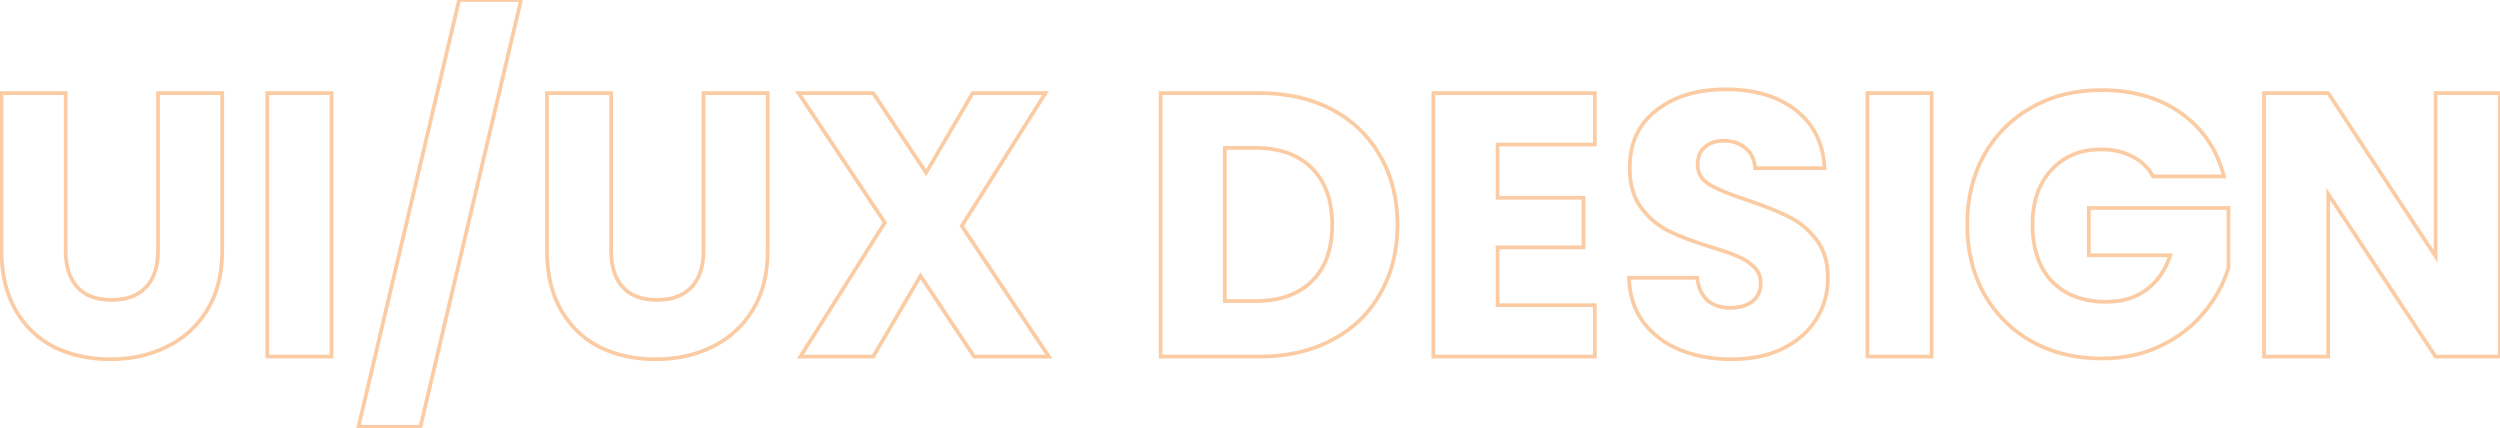
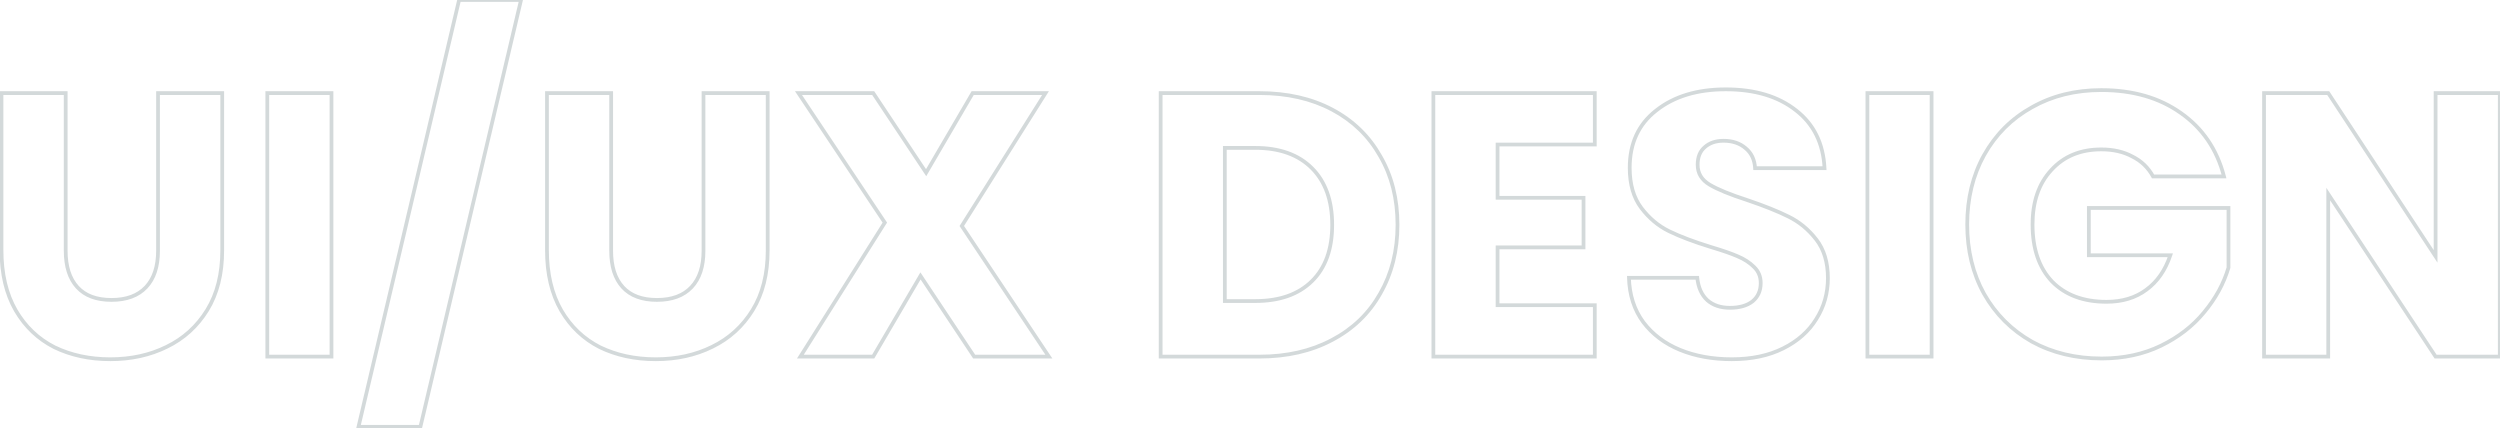
<svg xmlns="http://www.w3.org/2000/svg" width="1332" height="228" viewBox="0 0 1332 228" fill="none">
-   <path d="M35 49.6H36V48.6H35V49.6ZM41.2 153L40.461 153.674L41.2 153ZM77.8 153L78.528 153.685L77.8 153ZM84.2 49.6V48.6H83.2V49.6H84.2ZM118.4 49.6H119.4V48.6H118.4V49.6ZM110.4 165.2L111.252 165.724L110.4 165.2ZM88.8 184.8L88.363 183.9L88.358 183.903L88.8 184.8ZM29 185L28.547 185.892L28.555 185.896L28.564 185.9L29 185ZM8.4 165.4L7.533 165.899L7.537 165.905L8.4 165.4ZM0.8 49.6V48.6H-0.2V49.6H0.8ZM34 49.6L34 133.6H36L36 49.6H34ZM34 133.6C34 142.156 36.106 148.897 40.461 153.674L41.939 152.326C38.027 148.036 36 141.844 36 133.6H34ZM40.461 153.674C44.837 158.473 51.209 160.8 59.4 160.8V158.8C51.591 158.8 45.83 156.593 41.939 152.326L40.461 153.674ZM59.4 160.8C67.593 160.8 74.022 158.473 78.528 153.685L77.072 152.315C73.044 156.594 67.207 158.8 59.4 158.8V160.8ZM78.528 153.685C83.023 148.91 85.2 142.164 85.2 133.6H83.2C83.2 141.836 81.11 148.024 77.072 152.315L78.528 153.685ZM85.2 133.6L85.2 49.6H83.2L83.2 133.6H85.2ZM84.2 50.6H118.4V48.6H84.2V50.6ZM117.4 49.6L117.4 133.4H119.4L119.4 49.6H117.4ZM117.4 133.4C117.4 145.791 114.764 156.2 109.548 164.676L111.252 165.724C116.702 156.867 119.4 146.076 119.4 133.4H117.4ZM109.548 164.676C104.314 173.182 97.257 179.584 88.363 183.9L89.237 185.7C98.476 181.216 105.82 174.551 111.252 165.724L109.548 164.676ZM88.358 183.903C79.577 188.228 69.731 190.4 58.8 190.4L58.8 192.4C70.003 192.4 80.156 190.172 89.242 185.697L88.358 183.903ZM58.8 190.4C47.864 190.4 38.083 188.293 29.436 184.1L28.564 185.9C37.517 190.241 47.602 192.4 58.8 192.4L58.8 190.4ZM29.453 184.108C20.963 179.798 14.236 173.402 9.263 164.895L7.537 165.905C12.697 174.731 19.704 181.402 28.547 185.892L29.453 184.108ZM9.267 164.901C4.306 156.285 1.8 145.799 1.8 133.4H-0.2C-0.2 146.068 2.361 156.915 7.533 165.899L9.267 164.901ZM1.8 133.4L1.8 49.6H-0.2L-0.2 133.4H1.8ZM0.8 50.6L35 50.6V48.6L0.8 48.6V50.6ZM176.616 49.6H177.616V48.6H176.616V49.6ZM176.616 190V191H177.616V190H176.616ZM142.416 190H141.416V191H142.416V190ZM142.416 49.6V48.6H141.416V49.6H142.416ZM175.616 49.6L175.616 190H177.616L177.616 49.6H175.616ZM176.616 189H142.416V191H176.616V189ZM143.416 190L143.416 49.6H141.416L141.416 190H143.416ZM142.416 50.6H176.616V48.6H142.416V50.6ZM277.6 -9.53674e-06L278.573 0.229L278.863 -1H277.6V-9.53674e-06ZM224 227.4V228.4H224.792L224.973 227.629L224 227.4ZM191 227.4L190.027 227.171L189.737 228.4H191V227.4ZM244.6 -9.53674e-06V-1H243.808L243.627 -0.229L244.6 -9.53674e-06ZM276.627 -0.229L223.027 227.171L224.973 227.629L278.573 0.229L276.627 -0.229ZM224 226.4H191V228.4H224V226.4ZM191.973 227.629L245.573 0.229L243.627 -0.229L190.027 227.171L191.973 227.629ZM244.6 1L277.6 1V-1L244.6 -1V1ZM325.625 49.6H326.625V48.6H325.625V49.6ZM331.825 153L331.086 153.674L331.825 153ZM368.425 153L369.153 153.685L368.425 153ZM374.825 49.6V48.6H373.825V49.6H374.825ZM409.025 49.6H410.025V48.6H409.025V49.6ZM401.025 165.2L401.877 165.724L401.025 165.2ZM379.425 184.8L378.988 183.9L378.983 183.903L379.425 184.8ZM319.625 185L319.172 185.892L319.18 185.896L319.189 185.9L319.625 185ZM299.025 165.4L298.158 165.899L298.162 165.905L299.025 165.4ZM291.425 49.6V48.6H290.425V49.6H291.425ZM324.625 49.6V133.6H326.625V49.6H324.625ZM324.625 133.6C324.625 142.156 326.731 148.897 331.086 153.674L332.564 152.326C328.652 148.036 326.625 141.844 326.625 133.6H324.625ZM331.086 153.674C335.462 158.473 341.834 160.8 350.025 160.8V158.8C342.216 158.8 336.454 156.593 332.564 152.326L331.086 153.674ZM350.025 160.8C358.218 160.8 364.647 158.473 369.153 153.685L367.697 152.315C363.669 156.594 357.832 158.8 350.025 158.8V160.8ZM369.153 153.685C373.648 148.91 375.825 142.164 375.825 133.6H373.825C373.825 141.836 371.735 148.024 367.697 152.315L369.153 153.685ZM375.825 133.6V49.6H373.825V133.6H375.825ZM374.825 50.6L409.025 50.6V48.6L374.825 48.6V50.6ZM408.025 49.6V133.4H410.025V49.6H408.025ZM408.025 133.4C408.025 145.791 405.389 156.2 400.173 164.676L401.877 165.724C407.327 156.867 410.025 146.076 410.025 133.4H408.025ZM400.173 164.676C394.939 173.182 387.882 179.584 378.988 183.9L379.862 185.7C389.101 181.216 396.445 174.551 401.877 165.724L400.173 164.676ZM378.983 183.903C370.202 188.228 360.356 190.4 349.425 190.4V192.4C360.628 192.4 370.781 190.172 379.867 185.697L378.983 183.903ZM349.425 190.4C338.489 190.4 328.708 188.293 320.061 184.1L319.189 185.9C328.142 190.241 338.227 192.4 349.425 192.4V190.4ZM320.078 184.108C311.588 179.798 304.861 173.402 299.888 164.895L298.162 165.905C303.322 174.731 310.329 181.402 319.172 185.892L320.078 184.108ZM299.892 164.901C294.931 156.285 292.425 145.799 292.425 133.4H290.425C290.425 146.068 292.986 156.915 298.158 165.899L299.892 164.901ZM292.425 133.4V49.6H290.425V133.4H292.425ZM291.425 50.6L325.625 50.6V48.6L291.425 48.6V50.6ZM519.041 190L518.208 190.554L518.505 191H519.041V190ZM490.441 147L491.273 146.446L490.387 145.114L489.578 146.494L490.441 147ZM465.241 190V191H465.814L466.103 190.506L465.241 190ZM426.441 190L425.595 189.467L424.628 191H426.441V190ZM471.441 118.6L472.287 119.133L472.632 118.585L472.273 118.045L471.441 118.6ZM425.441 49.6V48.6H423.572L424.609 50.155L425.441 49.6ZM465.241 49.6L466.073 49.046L465.777 48.6H465.241V49.6ZM493.441 92L492.608 92.554L493.495 93.888L494.304 92.505L493.441 92ZM518.241 49.6V48.6H517.667L517.377 49.095L518.241 49.6ZM557.041 49.6L557.887 50.133L558.852 48.6H557.041V49.6ZM512.441 120.4L511.595 119.867L511.249 120.415L511.609 120.955L512.441 120.4ZM558.841 190V191H560.709L559.673 189.445L558.841 190ZM519.873 189.446L491.273 146.446L489.608 147.554L518.208 190.554L519.873 189.446ZM489.578 146.494L464.378 189.494L466.103 190.506L491.303 147.506L489.578 146.494ZM465.241 189L426.441 189V191L465.241 191V189ZM427.287 190.533L472.287 119.133L470.595 118.067L425.595 189.467L427.287 190.533ZM472.273 118.045L426.273 49.045L424.609 50.155L470.609 119.155L472.273 118.045ZM425.441 50.6H465.241V48.6H425.441V50.6ZM464.408 50.154L492.608 92.554L494.273 91.446L466.073 49.046L464.408 50.154ZM494.304 92.505L519.104 50.105L517.377 49.095L492.577 91.495L494.304 92.505ZM518.241 50.6H557.041V48.6H518.241V50.6ZM556.195 49.067L511.595 119.867L513.287 120.933L557.887 50.133L556.195 49.067ZM511.609 120.955L558.009 190.555L559.673 189.445L513.273 119.845L511.609 120.955ZM558.841 189H519.041V191H558.841V189ZM709.792 58.4L710.261 57.517L709.792 58.4ZM735.392 83.2L734.521 83.69L734.524 83.697L734.528 83.703L735.392 83.2ZM735.392 156.4L734.525 155.902L734.521 155.91L735.392 156.4ZM709.592 181.2L709.128 180.314L709.124 180.316L709.592 181.2ZM618.392 190H617.392V191H618.392V190ZM618.392 49.6V48.6H617.392V49.6H618.392ZM652.592 78.8V77.8L651.592 77.8V78.8L652.592 78.8ZM652.592 160.4H651.592V161.4H652.592V160.4ZM670.992 50.6C685.659 50.6 698.425 53.506 709.324 59.283L710.261 57.517C699.026 51.561 685.926 48.6 670.992 48.6V50.6ZM709.324 59.283C720.225 65.063 728.617 73.195 734.521 83.69L736.264 82.71C730.168 71.872 721.492 63.471 710.261 57.517L709.324 59.283ZM734.528 83.703C740.561 94.064 743.592 106.085 743.592 119.8H745.592C745.592 105.781 742.49 93.403 736.256 82.697L734.528 83.703ZM743.592 119.8C743.592 133.379 740.562 145.404 734.525 155.902L736.259 156.898C742.489 146.063 745.592 133.688 745.592 119.8H743.592ZM734.521 155.91C728.619 166.402 720.163 174.534 709.128 180.314L710.056 182.086C721.421 176.133 730.166 167.731 736.264 156.89L734.521 155.91ZM709.124 180.316C698.224 186.095 685.523 189 670.992 189V191C685.794 191 698.827 188.039 710.061 182.084L709.124 180.316ZM670.992 189H618.392V191H670.992V189ZM619.392 190V49.6H617.392V190H619.392ZM618.392 50.6L670.992 50.6V48.6L618.392 48.6V50.6ZM668.792 161.4C681.91 161.4 692.257 157.812 699.693 150.514L698.292 149.086C691.327 155.922 681.541 159.4 668.792 159.4V161.4ZM699.693 150.514C707.134 143.21 710.792 132.922 710.792 119.8H708.792C708.792 132.544 705.25 142.257 698.292 149.086L699.693 150.514ZM710.792 119.8C710.792 106.677 707.134 96.328 699.699 88.893L698.285 90.307C705.25 97.272 708.792 107.057 708.792 119.8H710.792ZM699.699 88.893C692.265 81.458 681.915 77.8 668.792 77.8V79.8C681.536 79.8 691.32 83.342 698.285 90.307L699.699 88.893ZM668.792 77.8H652.592V79.8H668.792V77.8ZM651.592 78.8V160.4H653.592V78.8L651.592 78.8ZM652.592 161.4H668.792V159.4H652.592V161.4ZM797.905 77V76H796.905V77H797.905ZM797.905 105.4H796.905V106.4H797.905V105.4ZM843.705 105.4H844.705V104.4H843.705V105.4ZM843.705 131.8V132.8H844.705V131.8H843.705ZM797.905 131.8V130.8H796.905V131.8H797.905ZM797.905 162.6H796.905V163.6H797.905V162.6ZM849.705 162.6H850.705V161.6H849.705V162.6ZM849.705 190V191H850.705V190H849.705ZM763.705 190H762.705V191H763.705V190ZM763.705 49.6V48.6H762.705V49.6H763.705ZM849.705 49.6H850.705V48.6H849.705V49.6ZM849.705 77V78H850.705V77H849.705ZM796.905 77V105.4H798.905V77H796.905ZM797.905 106.4H843.705V104.4H797.905V106.4ZM842.705 105.4V131.8H844.705V105.4H842.705ZM843.705 130.8H797.905V132.8H843.705V130.8ZM796.905 131.8V162.6H798.905V131.8H796.905ZM797.905 163.6H849.705V161.6H797.905V163.6ZM848.705 162.6V190H850.705V162.6H848.705ZM849.705 189L763.705 189V191L849.705 191V189ZM764.705 190V49.6H762.705V190H764.705ZM763.705 50.6L849.705 50.6V48.6L763.705 48.6V50.6ZM848.705 49.6V77H850.705V49.6H848.705ZM849.705 76L797.905 76V78L849.705 78V76ZM895.108 186.4L894.729 187.325L895.108 186.4ZM875.508 171.6L874.702 172.192L874.71 172.203L875.508 171.6ZM867.908 148V147H866.878L866.908 148.029L867.908 148ZM904.308 148L905.303 147.898L905.211 147H904.308V148ZM909.708 160L909.034 160.738L909.042 160.747L909.052 160.755L909.708 160ZM933.708 160.6L934.319 161.391L934.33 161.383L934.341 161.374L933.708 160.6ZM934.508 142.2L933.801 142.907L933.811 142.917L933.821 142.927L934.508 142.2ZM925.908 136.6L925.505 137.515L925.512 137.518L925.518 137.521L925.908 136.6ZM911.508 131.6L911.213 132.556L911.222 132.558L911.508 131.6ZM889.308 123.2L888.869 124.099L889.308 123.2ZM874.508 110.8L875.305 110.197L874.508 110.8ZM882.508 58.8L883.12 59.591L883.127 59.585L882.508 58.8ZM956.908 58.8L956.289 59.585L956.295 59.59L956.908 58.8ZM972.108 89.6V90.6H973.16L973.107 89.55L972.108 89.6ZM935.108 89.6L934.11 89.659L934.165 90.6H935.108V89.6ZM930.108 79L929.452 79.755L929.461 79.763L929.471 79.771L930.108 79ZM908.308 78.4L908.952 79.165L908.963 79.155L908.975 79.145L908.308 78.4ZM910.908 98.4L911.418 97.54L910.908 98.4ZM930.908 106.6L931.228 105.653L931.216 105.649L930.908 106.6ZM952.908 115.4L952.461 116.294L952.469 116.299L952.908 115.4ZM967.708 127.6L966.917 128.213L967.708 127.6ZM967.708 170L966.863 169.465L966.859 169.472L966.855 169.478L967.708 170ZM950.108 185.6L949.661 184.706L950.108 185.6ZM922.708 190.4C912.55 190.4 903.482 188.751 895.487 185.475L894.729 187.325C903.001 190.716 912.333 192.4 922.708 192.4V190.4ZM895.487 185.475C887.507 182.204 881.123 177.377 876.306 170.997L874.71 172.203C879.759 178.89 886.442 183.929 894.729 187.325L895.487 185.475ZM876.314 171.008C871.65 164.66 869.169 156.996 868.907 147.971L866.908 148.029C867.18 157.404 869.766 165.474 874.702 172.192L876.314 171.008ZM867.908 149H904.308V147H867.908V149ZM903.313 148.102C903.865 153.481 905.742 157.733 909.034 160.738L910.382 159.262C907.54 156.667 905.818 152.919 905.303 147.898L903.313 148.102ZM909.052 160.755C912.337 163.612 916.587 165 921.708 165V163C916.962 163 913.212 161.722 910.364 159.245L909.052 160.755ZM921.708 165C926.916 165 931.156 163.835 934.319 161.391L933.096 159.809C930.392 161.898 926.633 163 921.708 163V165ZM934.341 161.374C937.529 158.765 939.108 155.202 939.108 150.8H937.108C937.108 154.664 935.753 157.635 933.075 159.826L934.341 161.374ZM939.108 150.8C939.108 147.074 937.805 143.939 935.194 141.473L933.821 142.927C936.01 144.994 937.108 147.593 937.108 150.8H939.108ZM935.215 141.493C932.843 139.121 929.862 137.187 926.297 135.679L925.518 137.521C928.887 138.946 931.64 140.746 933.801 142.907L935.215 141.493ZM926.311 135.685C922.92 134.193 918.074 132.512 911.793 130.642L911.222 132.558C917.475 134.421 922.229 136.074 925.505 137.515L926.311 135.685ZM911.803 130.645C902.764 127.853 895.417 125.071 889.747 122.301L888.869 124.099C894.665 126.929 902.118 129.747 911.213 132.555L911.803 130.645ZM889.747 122.301C884.165 119.575 879.351 115.548 875.305 110.197L873.71 111.403C877.931 116.986 882.984 121.225 888.869 124.099L889.747 122.301ZM875.305 110.197C871.337 104.948 869.308 98.045 869.308 89.4H867.308C867.308 98.355 869.412 105.719 873.71 111.403L875.305 110.197ZM869.308 89.4C869.308 76.61 873.923 66.716 883.12 59.59L881.895 58.009C872.16 65.551 867.308 76.056 867.308 89.4H869.308ZM883.127 59.585C892.376 52.291 904.473 48.6 919.508 48.6V46.6C904.143 46.6 891.573 50.376 881.889 58.015L883.127 59.585ZM919.508 48.6C934.814 48.6 947.043 52.293 956.289 59.585L957.527 58.015C947.839 50.374 935.135 46.6 919.508 46.6V48.6ZM956.295 59.59C965.506 66.725 970.455 76.708 971.109 89.65L973.107 89.55C972.427 76.092 967.243 65.541 957.52 58.009L956.295 59.59ZM972.108 88.6H935.108V90.6H972.108V88.6ZM936.106 89.541C935.826 84.774 934.057 80.965 930.745 78.229L929.471 79.771C932.292 82.102 933.857 85.359 934.11 89.659L936.106 89.541ZM930.764 78.245C927.483 75.393 923.303 74 918.308 74V76C922.913 76 926.599 77.274 929.452 79.755L930.764 78.245ZM918.308 74C913.984 74 910.395 75.19 907.641 77.655L908.975 79.145C911.287 77.076 914.365 76 918.308 76V74ZM907.664 77.635C904.85 80.004 903.508 83.451 903.508 87.8H905.508C905.508 83.882 906.699 81.062 908.952 79.165L907.664 77.635ZM903.508 87.8C903.508 92.725 905.862 96.567 910.397 99.26L911.418 97.54C907.42 95.166 905.508 91.942 905.508 87.8H903.508ZM910.397 99.26C914.762 101.852 921.515 104.612 930.6 107.551L931.216 105.649C922.168 102.721 915.587 100.015 911.418 97.54L910.397 99.26ZM930.587 107.547C939.631 110.606 946.917 113.523 952.461 116.294L953.355 114.506C947.699 111.677 940.318 108.727 931.228 105.653L930.587 107.547ZM952.469 116.299C958.057 119.028 962.872 122.993 966.917 128.213L968.498 126.987C964.277 121.54 959.225 117.372 953.347 114.501L952.469 116.299ZM966.917 128.213C970.884 133.331 972.908 139.966 972.908 148.2H974.908C974.908 139.634 972.798 132.535 968.498 126.987L966.917 128.213ZM972.908 148.2C972.908 156.018 970.891 163.098 966.863 169.465L968.553 170.535C972.791 163.836 974.908 156.382 974.908 148.2H972.908ZM966.855 169.478C962.965 175.832 957.249 180.912 949.661 184.706L950.555 186.494C958.434 182.555 964.451 177.235 968.561 170.522L966.855 169.478ZM949.661 184.706C942.093 188.489 933.119 190.4 922.708 190.4V192.4C933.363 192.4 942.656 190.444 950.555 186.494L949.661 184.706ZM1029.15 49.6H1030.15V48.6H1029.15V49.6ZM1029.15 190V191H1030.15V190H1029.15ZM994.955 190H993.955V191H994.955V190ZM994.955 49.6V48.6H993.955V49.6H994.955ZM1028.15 49.6V190H1030.15V49.6H1028.15ZM1029.15 189H994.955V191H1029.15V189ZM995.955 190V49.6H993.955V190H995.955ZM994.955 50.6L1029.15 50.6V48.6L994.955 48.6V50.6ZM1147.14 94L1146.26 94.477L1146.54 95H1147.14V94ZM1136.14 83.4L1135.66 84.279L1135.68 84.287L1135.69 84.294L1136.14 83.4ZM1092.94 90.6L1093.67 91.279L1093.68 91.273L1092.94 90.6ZM1093.34 150L1092.61 150.687L1092.62 150.694L1092.63 150.7L1093.34 150ZM1143.54 154.4L1142.95 153.591L1142.94 153.598L1143.54 154.4ZM1156.34 136L1157.29 136.316L1157.73 135H1156.34V136ZM1112.94 136H1111.94V137H1112.94V136ZM1112.94 110.8V109.8H1111.94V110.8H1112.94ZM1187.34 110.8H1188.34V109.8H1187.34V110.8ZM1187.34 142.6L1188.3 142.885L1188.34 142.745V142.6H1187.34ZM1174.34 166.4L1173.57 165.758L1173.57 165.767L1174.34 166.4ZM1151.34 184.2L1150.9 183.3L1151.34 184.2ZM1082.54 182L1082.05 182.87L1082.05 182.873L1082.06 182.877L1082.54 182ZM1057.14 156.6L1056.26 157.086L1056.27 157.094L1057.14 156.6ZM1057.14 82.6L1056.27 82.111L1056.26 82.114L1057.14 82.6ZM1082.54 57.2L1083.02 58.074L1083.03 58.07L1082.54 57.2ZM1161.94 60.2L1161.36 61.016L1161.36 61.019L1161.94 60.2ZM1184.94 94V95H1186.23L1185.91 93.749L1184.94 94ZM1148.02 93.523C1145.39 88.674 1141.57 84.996 1136.59 82.506L1135.69 84.294C1140.31 86.604 1143.83 89.993 1146.26 94.477L1148.02 93.523ZM1136.62 82.521C1131.78 79.894 1126.07 78.6 1119.54 78.6V80.6C1125.81 80.6 1131.17 81.84 1135.66 84.279L1136.62 82.521ZM1119.54 78.6C1108.23 78.6 1099.08 82.36 1092.2 89.927L1093.68 91.273C1100.13 84.173 1108.72 80.6 1119.54 80.6V78.6ZM1092.21 89.921C1085.33 97.347 1081.94 107.277 1081.94 119.6H1083.94C1083.94 107.656 1087.22 98.253 1093.67 91.279L1092.21 89.921ZM1081.94 119.6C1081.94 132.714 1085.46 143.12 1092.61 150.687L1094.07 149.313C1087.35 142.213 1083.94 132.353 1083.94 119.6H1081.94ZM1092.63 150.7C1099.92 158.132 1109.87 161.8 1122.34 161.8V159.8C1110.28 159.8 1100.89 156.268 1094.05 149.3L1092.63 150.7ZM1122.34 161.8C1130.92 161.8 1138.2 159.619 1144.14 155.202L1142.94 153.598C1137.41 157.715 1130.56 159.8 1122.34 159.8V161.8ZM1144.13 155.209C1150.19 150.8 1154.57 144.481 1157.29 136.316L1155.39 135.684C1152.78 143.519 1148.62 149.466 1142.95 153.591L1144.13 155.209ZM1156.34 135L1112.94 135V137L1156.34 137V135ZM1113.94 136V110.8H1111.94V136H1113.94ZM1112.94 111.8L1187.34 111.8V109.8L1112.94 109.8V111.8ZM1186.34 110.8V142.6H1188.34V110.8H1186.34ZM1186.38 142.315C1183.89 150.708 1179.62 158.522 1173.57 165.758L1175.11 167.042C1181.32 159.611 1185.72 151.558 1188.3 142.885L1186.38 142.315ZM1173.57 165.767C1167.67 172.978 1160.12 178.824 1150.9 183.3L1151.78 185.1C1161.23 180.509 1169.01 174.489 1175.11 167.033L1173.57 165.767ZM1150.9 183.3C1141.72 187.76 1131.34 190 1119.74 190V192C1131.6 192 1142.29 189.707 1151.78 185.1L1150.9 183.3ZM1119.74 190C1106.02 190 1093.79 187.034 1083.02 181.123L1082.06 182.877C1093.15 188.966 1105.72 192 1119.74 192V190ZM1083.03 181.13C1072.39 175.086 1064.05 166.749 1058.01 156.106L1056.27 157.094C1062.49 168.051 1071.09 176.647 1082.05 182.87L1083.03 181.13ZM1058.01 156.114C1052.11 145.48 1049.14 133.318 1049.14 119.6H1047.14C1047.14 133.615 1050.17 146.12 1056.26 157.086L1058.01 156.114ZM1049.14 119.6C1049.14 105.882 1052.11 93.72 1058.01 83.086L1056.26 82.114C1050.17 93.08 1047.14 105.585 1047.14 119.6H1049.14ZM1058.01 83.089C1064.06 72.315 1072.39 63.983 1083.02 58.074L1082.05 56.326C1071.09 62.417 1062.49 71.018 1056.27 82.111L1058.01 83.089ZM1083.03 58.07C1093.67 52.031 1105.82 49 1119.54 49V47C1105.52 47 1093.01 50.102 1082.05 56.33L1083.03 58.07ZM1119.54 49C1136.17 49 1150.09 53.024 1161.36 61.016L1162.52 59.384C1150.85 51.109 1136.51 47 1119.54 47V49ZM1161.36 61.019C1172.76 69.008 1180.29 80.069 1183.97 94.251L1185.91 93.749C1182.12 79.132 1174.32 67.658 1162.51 59.381L1161.36 61.019ZM1184.94 93L1147.14 93V95L1184.94 95V93ZM1331.88 190V191H1332.88V190H1331.88ZM1297.68 190L1296.85 190.551L1297.14 191H1297.68V190ZM1240.48 103.4L1241.32 102.849L1239.48 100.072V103.4H1240.48ZM1240.48 190V191H1241.48V190H1240.48ZM1206.28 190H1205.28V191H1206.28V190ZM1206.28 49.6V48.6H1205.28V49.6H1206.28ZM1240.48 49.6L1241.32 49.051L1241.02 48.6H1240.48V49.6ZM1297.68 136.6L1296.85 137.149L1298.68 139.941V136.6H1297.68ZM1297.68 49.6V48.6H1296.68V49.6H1297.68ZM1331.88 49.6H1332.88V48.6H1331.88V49.6ZM1331.88 189L1297.68 189V191L1331.88 191V189ZM1298.52 189.449L1241.32 102.849L1239.65 103.951L1296.85 190.551L1298.52 189.449ZM1239.48 103.4V190H1241.48V103.4H1239.48ZM1240.48 189H1206.28V191H1240.48V189ZM1207.28 190V49.6H1205.28V190H1207.28ZM1206.28 50.6H1240.48V48.6H1206.28V50.6ZM1239.65 50.149L1296.85 137.149L1298.52 136.051L1241.32 49.051L1239.65 50.149ZM1298.68 136.6V49.6H1296.68V136.6H1298.68ZM1297.68 50.6H1331.88V48.6H1297.68V50.6ZM1330.88 49.6V190H1332.88V49.6H1330.88Z" fill="#f99a49" fill-opacity="0.5" />
+   <path d="M35 49.6H36V48.6H35V49.6ZM41.2 153L40.461 153.674L41.2 153ZM77.8 153L78.528 153.685L77.8 153ZM84.2 49.6V48.6H83.2V49.6H84.2ZM118.4 49.6H119.4V48.6H118.4V49.6ZM110.4 165.2L111.252 165.724L110.4 165.2ZM88.8 184.8L88.363 183.9L88.358 183.903L88.8 184.8ZM29 185L28.547 185.892L28.555 185.896L28.564 185.9L29 185ZM8.4 165.4L7.533 165.899L7.537 165.905L8.4 165.4ZM0.8 49.6V48.6H-0.2V49.6H0.8ZM34 49.6L34 133.6H36L36 49.6H34ZM34 133.6C34 142.156 36.106 148.897 40.461 153.674L41.939 152.326C38.027 148.036 36 141.844 36 133.6H34ZM40.461 153.674C44.837 158.473 51.209 160.8 59.4 160.8V158.8C51.591 158.8 45.83 156.593 41.939 152.326L40.461 153.674ZM59.4 160.8C67.593 160.8 74.022 158.473 78.528 153.685L77.072 152.315C73.044 156.594 67.207 158.8 59.4 158.8V160.8ZM78.528 153.685C83.023 148.91 85.2 142.164 85.2 133.6H83.2C83.2 141.836 81.11 148.024 77.072 152.315L78.528 153.685ZM85.2 133.6L85.2 49.6H83.2L83.2 133.6H85.2ZM84.2 50.6H118.4V48.6H84.2V50.6ZM117.4 49.6L117.4 133.4H119.4L119.4 49.6H117.4ZM117.4 133.4C117.4 145.791 114.764 156.2 109.548 164.676L111.252 165.724C116.702 156.867 119.4 146.076 119.4 133.4H117.4ZM109.548 164.676C104.314 173.182 97.257 179.584 88.363 183.9L89.237 185.7C98.476 181.216 105.82 174.551 111.252 165.724L109.548 164.676ZM88.358 183.903C79.577 188.228 69.731 190.4 58.8 190.4L58.8 192.4C70.003 192.4 80.156 190.172 89.242 185.697L88.358 183.903ZM58.8 190.4C47.864 190.4 38.083 188.293 29.436 184.1L28.564 185.9C37.517 190.241 47.602 192.4 58.8 192.4L58.8 190.4ZM29.453 184.108C20.963 179.798 14.236 173.402 9.263 164.895L7.537 165.905C12.697 174.731 19.704 181.402 28.547 185.892L29.453 184.108ZM9.267 164.901C4.306 156.285 1.8 145.799 1.8 133.4H-0.2C-0.2 146.068 2.361 156.915 7.533 165.899L9.267 164.901ZM1.8 133.4L1.8 49.6H-0.2L-0.2 133.4H1.8ZM0.8 50.6L35 50.6V48.6L0.8 48.6V50.6ZM176.616 49.6H177.616V48.6H176.616V49.6ZM176.616 190V191H177.616V190H176.616ZM142.416 190H141.416V191H142.416V190ZM142.416 49.6V48.6H141.416V49.6H142.416ZM175.616 49.6L175.616 190H177.616L177.616 49.6H175.616ZM176.616 189H142.416V191H176.616V189ZM143.416 190L143.416 49.6H141.416L141.416 190H143.416ZM142.416 50.6H176.616V48.6H142.416V50.6ZM277.6 -9.53674e-06L278.573 0.229L278.863 -1H277.6V-9.53674e-06ZM224 227.4V228.4H224.792L224.973 227.629L224 227.4ZM191 227.4L190.027 227.171L189.737 228.4H191V227.4ZM244.6 -9.53674e-06V-1H243.808L243.627 -0.229L244.6 -9.53674e-06ZM276.627 -0.229L223.027 227.171L224.973 227.629L278.573 0.229L276.627 -0.229ZM224 226.4H191V228.4H224V226.4ZM191.973 227.629L245.573 0.229L243.627 -0.229L190.027 227.171L191.973 227.629ZM244.6 1L277.6 1V-1L244.6 -1V1ZM325.625 49.6H326.625V48.6H325.625V49.6ZM331.825 153L331.086 153.674L331.825 153ZM368.425 153L369.153 153.685L368.425 153ZM374.825 49.6V48.6H373.825V49.6H374.825ZM409.025 49.6H410.025V48.6H409.025V49.6ZM401.025 165.2L401.877 165.724L401.025 165.2ZM379.425 184.8L378.988 183.9L378.983 183.903L379.425 184.8ZM319.625 185L319.172 185.892L319.18 185.896L319.189 185.9L319.625 185ZM299.025 165.4L298.158 165.899L298.162 165.905L299.025 165.4ZM291.425 49.6V48.6H290.425V49.6H291.425ZM324.625 49.6V133.6H326.625V49.6H324.625ZM324.625 133.6C324.625 142.156 326.731 148.897 331.086 153.674L332.564 152.326C328.652 148.036 326.625 141.844 326.625 133.6H324.625ZM331.086 153.674C335.462 158.473 341.834 160.8 350.025 160.8V158.8C342.216 158.8 336.454 156.593 332.564 152.326L331.086 153.674ZM350.025 160.8C358.218 160.8 364.647 158.473 369.153 153.685L367.697 152.315C363.669 156.594 357.832 158.8 350.025 158.8V160.8ZM369.153 153.685C373.648 148.91 375.825 142.164 375.825 133.6H373.825C373.825 141.836 371.735 148.024 367.697 152.315L369.153 153.685ZM375.825 133.6V49.6H373.825V133.6H375.825ZM374.825 50.6L409.025 50.6V48.6L374.825 48.6V50.6ZM408.025 49.6V133.4H410.025V49.6H408.025ZM408.025 133.4C408.025 145.791 405.389 156.2 400.173 164.676L401.877 165.724C407.327 156.867 410.025 146.076 410.025 133.4H408.025ZM400.173 164.676C394.939 173.182 387.882 179.584 378.988 183.9L379.862 185.7C389.101 181.216 396.445 174.551 401.877 165.724L400.173 164.676ZM378.983 183.903C370.202 188.228 360.356 190.4 349.425 190.4V192.4C360.628 192.4 370.781 190.172 379.867 185.697L378.983 183.903ZM349.425 190.4C338.489 190.4 328.708 188.293 320.061 184.1L319.189 185.9C328.142 190.241 338.227 192.4 349.425 192.4V190.4ZM320.078 184.108C311.588 179.798 304.861 173.402 299.888 164.895L298.162 165.905C303.322 174.731 310.329 181.402 319.172 185.892L320.078 184.108ZM299.892 164.901C294.931 156.285 292.425 145.799 292.425 133.4H290.425C290.425 146.068 292.986 156.915 298.158 165.899L299.892 164.901ZM292.425 133.4V49.6H290.425V133.4H292.425ZM291.425 50.6L325.625 50.6V48.6L291.425 48.6V50.6ZM519.041 190L518.208 190.554L518.505 191H519.041V190ZM490.441 147L491.273 146.446L490.387 145.114L489.578 146.494L490.441 147ZM465.241 190V191H465.814L466.103 190.506L465.241 190ZM426.441 190L425.595 189.467L424.628 191H426.441V190ZM471.441 118.6L472.287 119.133L472.632 118.585L472.273 118.045L471.441 118.6ZM425.441 49.6V48.6H423.572L424.609 50.155L425.441 49.6ZM465.241 49.6L466.073 49.046L465.777 48.6H465.241V49.6ZM493.441 92L492.608 92.554L493.495 93.888L494.304 92.505L493.441 92ZM518.241 49.6V48.6H517.667L517.377 49.095L518.241 49.6ZM557.041 49.6L557.887 50.133L558.852 48.6H557.041V49.6ZM512.441 120.4L511.595 119.867L511.249 120.415L511.609 120.955L512.441 120.4ZM558.841 190V191H560.709L559.673 189.445L558.841 190ZM519.873 189.446L491.273 146.446L489.608 147.554L518.208 190.554L519.873 189.446ZM489.578 146.494L464.378 189.494L466.103 190.506L491.303 147.506L489.578 146.494ZM465.241 189L426.441 189V191L465.241 191V189ZM427.287 190.533L472.287 119.133L470.595 118.067L425.595 189.467L427.287 190.533ZM472.273 118.045L426.273 49.045L424.609 50.155L470.609 119.155L472.273 118.045ZM425.441 50.6H465.241V48.6H425.441V50.6ZM464.408 50.154L492.608 92.554L494.273 91.446L466.073 49.046L464.408 50.154ZM494.304 92.505L519.104 50.105L517.377 49.095L492.577 91.495L494.304 92.505ZM518.241 50.6H557.041V48.6H518.241V50.6ZM556.195 49.067L511.595 119.867L513.287 120.933L557.887 50.133L556.195 49.067ZM511.609 120.955L558.009 190.555L559.673 189.445L513.273 119.845L511.609 120.955ZM558.841 189H519.041V191H558.841V189ZM709.792 58.4L710.261 57.517L709.792 58.4ZM735.392 83.2L734.521 83.69L734.524 83.697L734.528 83.703L735.392 83.2ZM735.392 156.4L734.525 155.902L734.521 155.91L735.392 156.4ZM709.592 181.2L709.128 180.314L709.124 180.316L709.592 181.2ZM618.392 190H617.392V191H618.392V190ZM618.392 49.6V48.6H617.392V49.6H618.392ZM652.592 78.8V77.8L651.592 77.8V78.8L652.592 78.8ZM652.592 160.4H651.592V161.4H652.592V160.4ZM670.992 50.6C685.659 50.6 698.425 53.506 709.324 59.283L710.261 57.517C699.026 51.561 685.926 48.6 670.992 48.6V50.6ZM709.324 59.283C720.225 65.063 728.617 73.195 734.521 83.69L736.264 82.71C730.168 71.872 721.492 63.471 710.261 57.517L709.324 59.283ZM734.528 83.703C740.561 94.064 743.592 106.085 743.592 119.8H745.592C745.592 105.781 742.49 93.403 736.256 82.697L734.528 83.703ZM743.592 119.8C743.592 133.379 740.562 145.404 734.525 155.902L736.259 156.898C742.489 146.063 745.592 133.688 745.592 119.8H743.592ZM734.521 155.91C728.619 166.402 720.163 174.534 709.128 180.314L710.056 182.086C721.421 176.133 730.166 167.731 736.264 156.89L734.521 155.91ZM709.124 180.316C698.224 186.095 685.523 189 670.992 189V191C685.794 191 698.827 188.039 710.061 182.084L709.124 180.316ZM670.992 189H618.392V191H670.992V189ZM619.392 190V49.6H617.392V190H619.392ZM618.392 50.6L670.992 50.6V48.6L618.392 48.6V50.6ZM668.792 161.4C681.91 161.4 692.257 157.812 699.693 150.514L698.292 149.086C691.327 155.922 681.541 159.4 668.792 159.4V161.4ZM699.693 150.514C707.134 143.21 710.792 132.922 710.792 119.8H708.792C708.792 132.544 705.25 142.257 698.292 149.086L699.693 150.514ZM710.792 119.8C710.792 106.677 707.134 96.328 699.699 88.893L698.285 90.307C705.25 97.272 708.792 107.057 708.792 119.8H710.792ZM699.699 88.893C692.265 81.458 681.915 77.8 668.792 77.8V79.8C681.536 79.8 691.32 83.342 698.285 90.307L699.699 88.893ZM668.792 77.8H652.592V79.8H668.792V77.8ZM651.592 78.8V160.4H653.592V78.8L651.592 78.8ZM652.592 161.4H668.792V159.4H652.592V161.4ZM797.905 77V76H796.905V77H797.905ZM797.905 105.4H796.905V106.4H797.905V105.4ZM843.705 105.4H844.705V104.4H843.705V105.4ZM843.705 131.8V132.8H844.705V131.8H843.705ZM797.905 131.8V130.8H796.905V131.8H797.905ZM797.905 162.6H796.905V163.6H797.905V162.6ZM849.705 162.6H850.705V161.6H849.705V162.6ZM849.705 190V191H850.705V190H849.705ZM763.705 190H762.705V191H763.705V190ZM763.705 49.6V48.6H762.705V49.6H763.705ZM849.705 49.6H850.705V48.6H849.705V49.6ZM849.705 77V78H850.705V77H849.705ZM796.905 77V105.4H798.905V77H796.905ZM797.905 106.4H843.705V104.4H797.905V106.4ZM842.705 105.4V131.8H844.705V105.4H842.705ZM843.705 130.8H797.905V132.8H843.705V130.8ZM796.905 131.8V162.6H798.905V131.8H796.905ZM797.905 163.6H849.705V161.6H797.905V163.6ZM848.705 162.6V190H850.705V162.6H848.705ZM849.705 189L763.705 189V191L849.705 191V189ZM764.705 190V49.6H762.705V190H764.705ZM763.705 50.6L849.705 50.6V48.6L763.705 48.6V50.6ZM848.705 49.6V77H850.705V49.6H848.705ZM849.705 76L797.905 76V78L849.705 78V76ZM895.108 186.4L894.729 187.325L895.108 186.4ZM875.508 171.6L874.702 172.192L874.71 172.203L875.508 171.6ZM867.908 148V147H866.878L866.908 148.029L867.908 148ZM904.308 148L905.303 147.898L905.211 147H904.308V148ZM909.708 160L909.034 160.738L909.042 160.747L909.052 160.755L909.708 160ZM933.708 160.6L934.319 161.391L934.33 161.383L934.341 161.374L933.708 160.6ZM934.508 142.2L933.801 142.907L933.811 142.917L933.821 142.927L934.508 142.2ZM925.908 136.6L925.505 137.515L925.512 137.518L925.518 137.521L925.908 136.6ZM911.508 131.6L911.213 132.556L911.222 132.558L911.508 131.6ZM889.308 123.2L888.869 124.099L889.308 123.2ZM874.508 110.8L875.305 110.197L874.508 110.8ZM882.508 58.8L883.12 59.591L883.127 59.585L882.508 58.8ZM956.908 58.8L956.289 59.585L956.295 59.59L956.908 58.8ZM972.108 89.6V90.6H973.16L973.107 89.55L972.108 89.6ZM935.108 89.6L934.11 89.659L934.165 90.6H935.108V89.6ZM930.108 79L929.452 79.755L929.461 79.763L929.471 79.771L930.108 79ZM908.308 78.4L908.952 79.165L908.963 79.155L908.975 79.145L908.308 78.4ZM910.908 98.4L911.418 97.54L910.908 98.4ZM930.908 106.6L931.228 105.653L931.216 105.649L930.908 106.6ZM952.908 115.4L952.461 116.294L952.469 116.299L952.908 115.4ZM967.708 127.6L966.917 128.213L967.708 127.6ZM967.708 170L966.863 169.465L966.859 169.472L966.855 169.478L967.708 170ZM950.108 185.6L949.661 184.706L950.108 185.6ZM922.708 190.4C912.55 190.4 903.482 188.751 895.487 185.475L894.729 187.325C903.001 190.716 912.333 192.4 922.708 192.4V190.4ZM895.487 185.475C887.507 182.204 881.123 177.377 876.306 170.997L874.71 172.203C879.759 178.89 886.442 183.929 894.729 187.325L895.487 185.475ZM876.314 171.008C871.65 164.66 869.169 156.996 868.907 147.971L866.908 148.029C867.18 157.404 869.766 165.474 874.702 172.192L876.314 171.008ZM867.908 149H904.308V147H867.908V149ZM903.313 148.102C903.865 153.481 905.742 157.733 909.034 160.738L910.382 159.262C907.54 156.667 905.818 152.919 905.303 147.898L903.313 148.102ZM909.052 160.755C912.337 163.612 916.587 165 921.708 165V163C916.962 163 913.212 161.722 910.364 159.245L909.052 160.755ZM921.708 165C926.916 165 931.156 163.835 934.319 161.391L933.096 159.809C930.392 161.898 926.633 163 921.708 163V165ZM934.341 161.374C937.529 158.765 939.108 155.202 939.108 150.8H937.108C937.108 154.664 935.753 157.635 933.075 159.826L934.341 161.374ZM939.108 150.8C939.108 147.074 937.805 143.939 935.194 141.473L933.821 142.927C936.01 144.994 937.108 147.593 937.108 150.8H939.108ZM935.215 141.493C932.843 139.121 929.862 137.187 926.297 135.679L925.518 137.521C928.887 138.946 931.64 140.746 933.801 142.907L935.215 141.493ZM926.311 135.685C922.92 134.193 918.074 132.512 911.793 130.642L911.222 132.558C917.475 134.421 922.229 136.074 925.505 137.515L926.311 135.685ZM911.803 130.645C902.764 127.853 895.417 125.071 889.747 122.301L888.869 124.099C894.665 126.929 902.118 129.747 911.213 132.555L911.803 130.645ZM889.747 122.301C884.165 119.575 879.351 115.548 875.305 110.197L873.71 111.403C877.931 116.986 882.984 121.225 888.869 124.099L889.747 122.301ZM875.305 110.197C871.337 104.948 869.308 98.045 869.308 89.4H867.308C867.308 98.355 869.412 105.719 873.71 111.403L875.305 110.197ZM869.308 89.4C869.308 76.61 873.923 66.716 883.12 59.59L881.895 58.009C872.16 65.551 867.308 76.056 867.308 89.4H869.308ZM883.127 59.585C892.376 52.291 904.473 48.6 919.508 48.6V46.6C904.143 46.6 891.573 50.376 881.889 58.015L883.127 59.585ZM919.508 48.6C934.814 48.6 947.043 52.293 956.289 59.585L957.527 58.015C947.839 50.374 935.135 46.6 919.508 46.6V48.6ZM956.295 59.59C965.506 66.725 970.455 76.708 971.109 89.65L973.107 89.55C972.427 76.092 967.243 65.541 957.52 58.009L956.295 59.59ZM972.108 88.6H935.108V90.6H972.108V88.6ZM936.106 89.541C935.826 84.774 934.057 80.965 930.745 78.229L929.471 79.771C932.292 82.102 933.857 85.359 934.11 89.659L936.106 89.541ZM930.764 78.245C927.483 75.393 923.303 74 918.308 74V76C922.913 76 926.599 77.274 929.452 79.755L930.764 78.245ZM918.308 74C913.984 74 910.395 75.19 907.641 77.655L908.975 79.145C911.287 77.076 914.365 76 918.308 76V74ZM907.664 77.635C904.85 80.004 903.508 83.451 903.508 87.8H905.508C905.508 83.882 906.699 81.062 908.952 79.165L907.664 77.635ZM903.508 87.8C903.508 92.725 905.862 96.567 910.397 99.26L911.418 97.54C907.42 95.166 905.508 91.942 905.508 87.8H903.508ZM910.397 99.26C914.762 101.852 921.515 104.612 930.6 107.551L931.216 105.649C922.168 102.721 915.587 100.015 911.418 97.54L910.397 99.26ZM930.587 107.547C939.631 110.606 946.917 113.523 952.461 116.294L953.355 114.506C947.699 111.677 940.318 108.727 931.228 105.653L930.587 107.547ZM952.469 116.299C958.057 119.028 962.872 122.993 966.917 128.213L968.498 126.987C964.277 121.54 959.225 117.372 953.347 114.501L952.469 116.299ZM966.917 128.213C970.884 133.331 972.908 139.966 972.908 148.2H974.908C974.908 139.634 972.798 132.535 968.498 126.987L966.917 128.213ZM972.908 148.2C972.908 156.018 970.891 163.098 966.863 169.465L968.553 170.535C972.791 163.836 974.908 156.382 974.908 148.2H972.908ZM966.855 169.478C962.965 175.832 957.249 180.912 949.661 184.706L950.555 186.494C958.434 182.555 964.451 177.235 968.561 170.522L966.855 169.478ZM949.661 184.706C942.093 188.489 933.119 190.4 922.708 190.4V192.4C933.363 192.4 942.656 190.444 950.555 186.494L949.661 184.706ZM1029.15 49.6H1030.15V48.6H1029.15V49.6ZM1029.15 190V191H1030.15V190H1029.15ZM994.955 190H993.955V191H994.955V190ZM994.955 49.6V48.6H993.955V49.6H994.955ZM1028.15 49.6V190H1030.15V49.6H1028.15ZM1029.15 189H994.955V191H1029.15V189ZM995.955 190V49.6H993.955V190H995.955ZM994.955 50.6L1029.15 50.6V48.6L994.955 48.6V50.6ZM1147.14 94L1146.26 94.477L1146.54 95H1147.14V94ZM1136.14 83.4L1135.66 84.279L1135.68 84.287L1135.69 84.294L1136.14 83.4ZM1092.94 90.6L1093.67 91.279L1093.68 91.273L1092.94 90.6ZM1093.34 150L1092.61 150.687L1092.62 150.694L1092.63 150.7L1093.34 150ZM1143.54 154.4L1142.95 153.591L1142.94 153.598L1143.54 154.4ZM1156.34 136L1157.29 136.316L1157.73 135H1156.34V136ZM1112.94 136H1111.94V137H1112.94V136ZM1112.94 110.8V109.8H1111.94V110.8H1112.94ZM1187.34 110.8H1188.34V109.8H1187.34V110.8ZM1187.34 142.6L1188.3 142.885L1188.34 142.745V142.6H1187.34ZM1174.34 166.4L1173.57 165.758L1173.57 165.767L1174.34 166.4ZM1151.34 184.2L1150.9 183.3L1151.34 184.2ZM1082.54 182L1082.05 182.87L1082.05 182.873L1082.06 182.877L1082.54 182ZM1057.14 156.6L1056.26 157.086L1056.27 157.094L1057.14 156.6ZM1057.14 82.6L1056.27 82.111L1056.26 82.114L1057.14 82.6ZM1082.54 57.2L1083.02 58.074L1083.03 58.07L1082.54 57.2ZM1161.94 60.2L1161.36 61.016L1161.36 61.019L1161.94 60.2ZM1184.94 94V95H1186.23L1185.91 93.749L1184.94 94ZM1148.02 93.523C1145.39 88.674 1141.57 84.996 1136.59 82.506L1135.69 84.294C1140.31 86.604 1143.83 89.993 1146.26 94.477L1148.02 93.523ZM1136.62 82.521C1131.78 79.894 1126.07 78.6 1119.54 78.6V80.6C1125.81 80.6 1131.17 81.84 1135.66 84.279L1136.62 82.521ZM1119.54 78.6C1108.23 78.6 1099.08 82.36 1092.2 89.927L1093.68 91.273C1100.13 84.173 1108.72 80.6 1119.54 80.6V78.6ZM1092.21 89.921C1085.33 97.347 1081.94 107.277 1081.94 119.6H1083.94C1083.94 107.656 1087.22 98.253 1093.67 91.279L1092.21 89.921ZM1081.94 119.6C1081.94 132.714 1085.46 143.12 1092.61 150.687L1094.07 149.313C1087.35 142.213 1083.94 132.353 1083.94 119.6H1081.94ZM1092.63 150.7C1099.92 158.132 1109.87 161.8 1122.34 161.8V159.8C1110.28 159.8 1100.89 156.268 1094.05 149.3L1092.63 150.7ZM1122.34 161.8C1130.92 161.8 1138.2 159.619 1144.14 155.202L1142.94 153.598C1137.41 157.715 1130.56 159.8 1122.34 159.8V161.8ZM1144.13 155.209C1150.19 150.8 1154.57 144.481 1157.29 136.316L1155.39 135.684C1152.78 143.519 1148.62 149.466 1142.95 153.591L1144.13 155.209ZM1156.34 135L1112.94 135V137L1156.34 137V135ZM1113.94 136V110.8H1111.94V136H1113.94ZM1112.94 111.8L1187.34 111.8V109.8L1112.94 109.8V111.8ZM1186.34 110.8V142.6H1188.34V110.8H1186.34ZM1186.38 142.315C1183.89 150.708 1179.62 158.522 1173.57 165.758L1175.11 167.042C1181.32 159.611 1185.72 151.558 1188.3 142.885L1186.38 142.315ZM1173.57 165.767C1167.67 172.978 1160.12 178.824 1150.9 183.3L1151.78 185.1C1161.23 180.509 1169.01 174.489 1175.11 167.033L1173.57 165.767ZM1150.9 183.3C1141.72 187.76 1131.34 190 1119.74 190V192C1131.6 192 1142.29 189.707 1151.78 185.1L1150.9 183.3ZM1119.74 190C1106.02 190 1093.79 187.034 1083.02 181.123L1082.06 182.877C1093.15 188.966 1105.72 192 1119.74 192V190ZM1083.03 181.13C1072.39 175.086 1064.05 166.749 1058.01 156.106L1056.27 157.094C1062.49 168.051 1071.09 176.647 1082.05 182.87L1083.03 181.13ZM1058.01 156.114C1052.11 145.48 1049.14 133.318 1049.14 119.6H1047.14C1047.14 133.615 1050.17 146.12 1056.26 157.086L1058.01 156.114ZM1049.14 119.6C1049.14 105.882 1052.11 93.72 1058.01 83.086L1056.26 82.114C1050.17 93.08 1047.14 105.585 1047.14 119.6H1049.14ZM1058.01 83.089C1064.06 72.315 1072.39 63.983 1083.02 58.074L1082.05 56.326C1071.09 62.417 1062.49 71.018 1056.27 82.111L1058.01 83.089ZM1083.03 58.07C1093.67 52.031 1105.82 49 1119.54 49V47C1105.52 47 1093.01 50.102 1082.05 56.33L1083.03 58.07ZM1119.54 49C1136.17 49 1150.09 53.024 1161.36 61.016L1162.52 59.384C1150.85 51.109 1136.51 47 1119.54 47V49ZM1161.36 61.019C1172.76 69.008 1180.29 80.069 1183.97 94.251L1185.91 93.749C1182.12 79.132 1174.32 67.658 1162.51 59.381L1161.36 61.019ZM1184.94 93L1147.14 93V95L1184.94 95V93ZM1331.88 190V191H1332.88V190H1331.88ZM1297.68 190L1296.85 190.551L1297.14 191H1297.68V190ZM1240.48 103.4L1241.32 102.849L1239.48 100.072V103.4H1240.48ZM1240.48 190V191H1241.48V190H1240.48ZM1206.28 190H1205.28V191H1206.28V190ZM1206.28 49.6V48.6H1205.28V49.6H1206.28ZM1240.48 49.6L1241.32 49.051L1241.02 48.6H1240.48V49.6ZM1297.68 136.6L1296.85 137.149L1298.68 139.941V136.6H1297.68ZM1297.68 49.6V48.6H1296.68V49.6H1297.68ZM1331.88 49.6H1332.88V48.6H1331.88V49.6ZM1331.88 189L1297.68 189V191L1331.88 191V189ZM1298.52 189.449L1241.32 102.849L1239.65 103.951L1296.85 190.551L1298.52 189.449ZM1239.48 103.4V190H1241.48V103.4H1239.48ZM1240.48 189H1206.28V191H1240.48V189ZM1207.28 190V49.6H1205.28V190H1207.28ZM1206.28 50.6H1240.48V48.6H1206.28V50.6ZM1239.65 50.149L1296.85 137.149L1298.52 136.051L1241.32 49.051L1239.65 50.149ZM1298.68 136.6V49.6H1296.68V136.6H1298.68ZM1297.68 50.6H1331.88V48.6H1297.68V50.6ZM1330.88 49.6V190H1332.88V49.6H1330.88Z" fill="#274546" fill-opacity="0.2" />
</svg>
